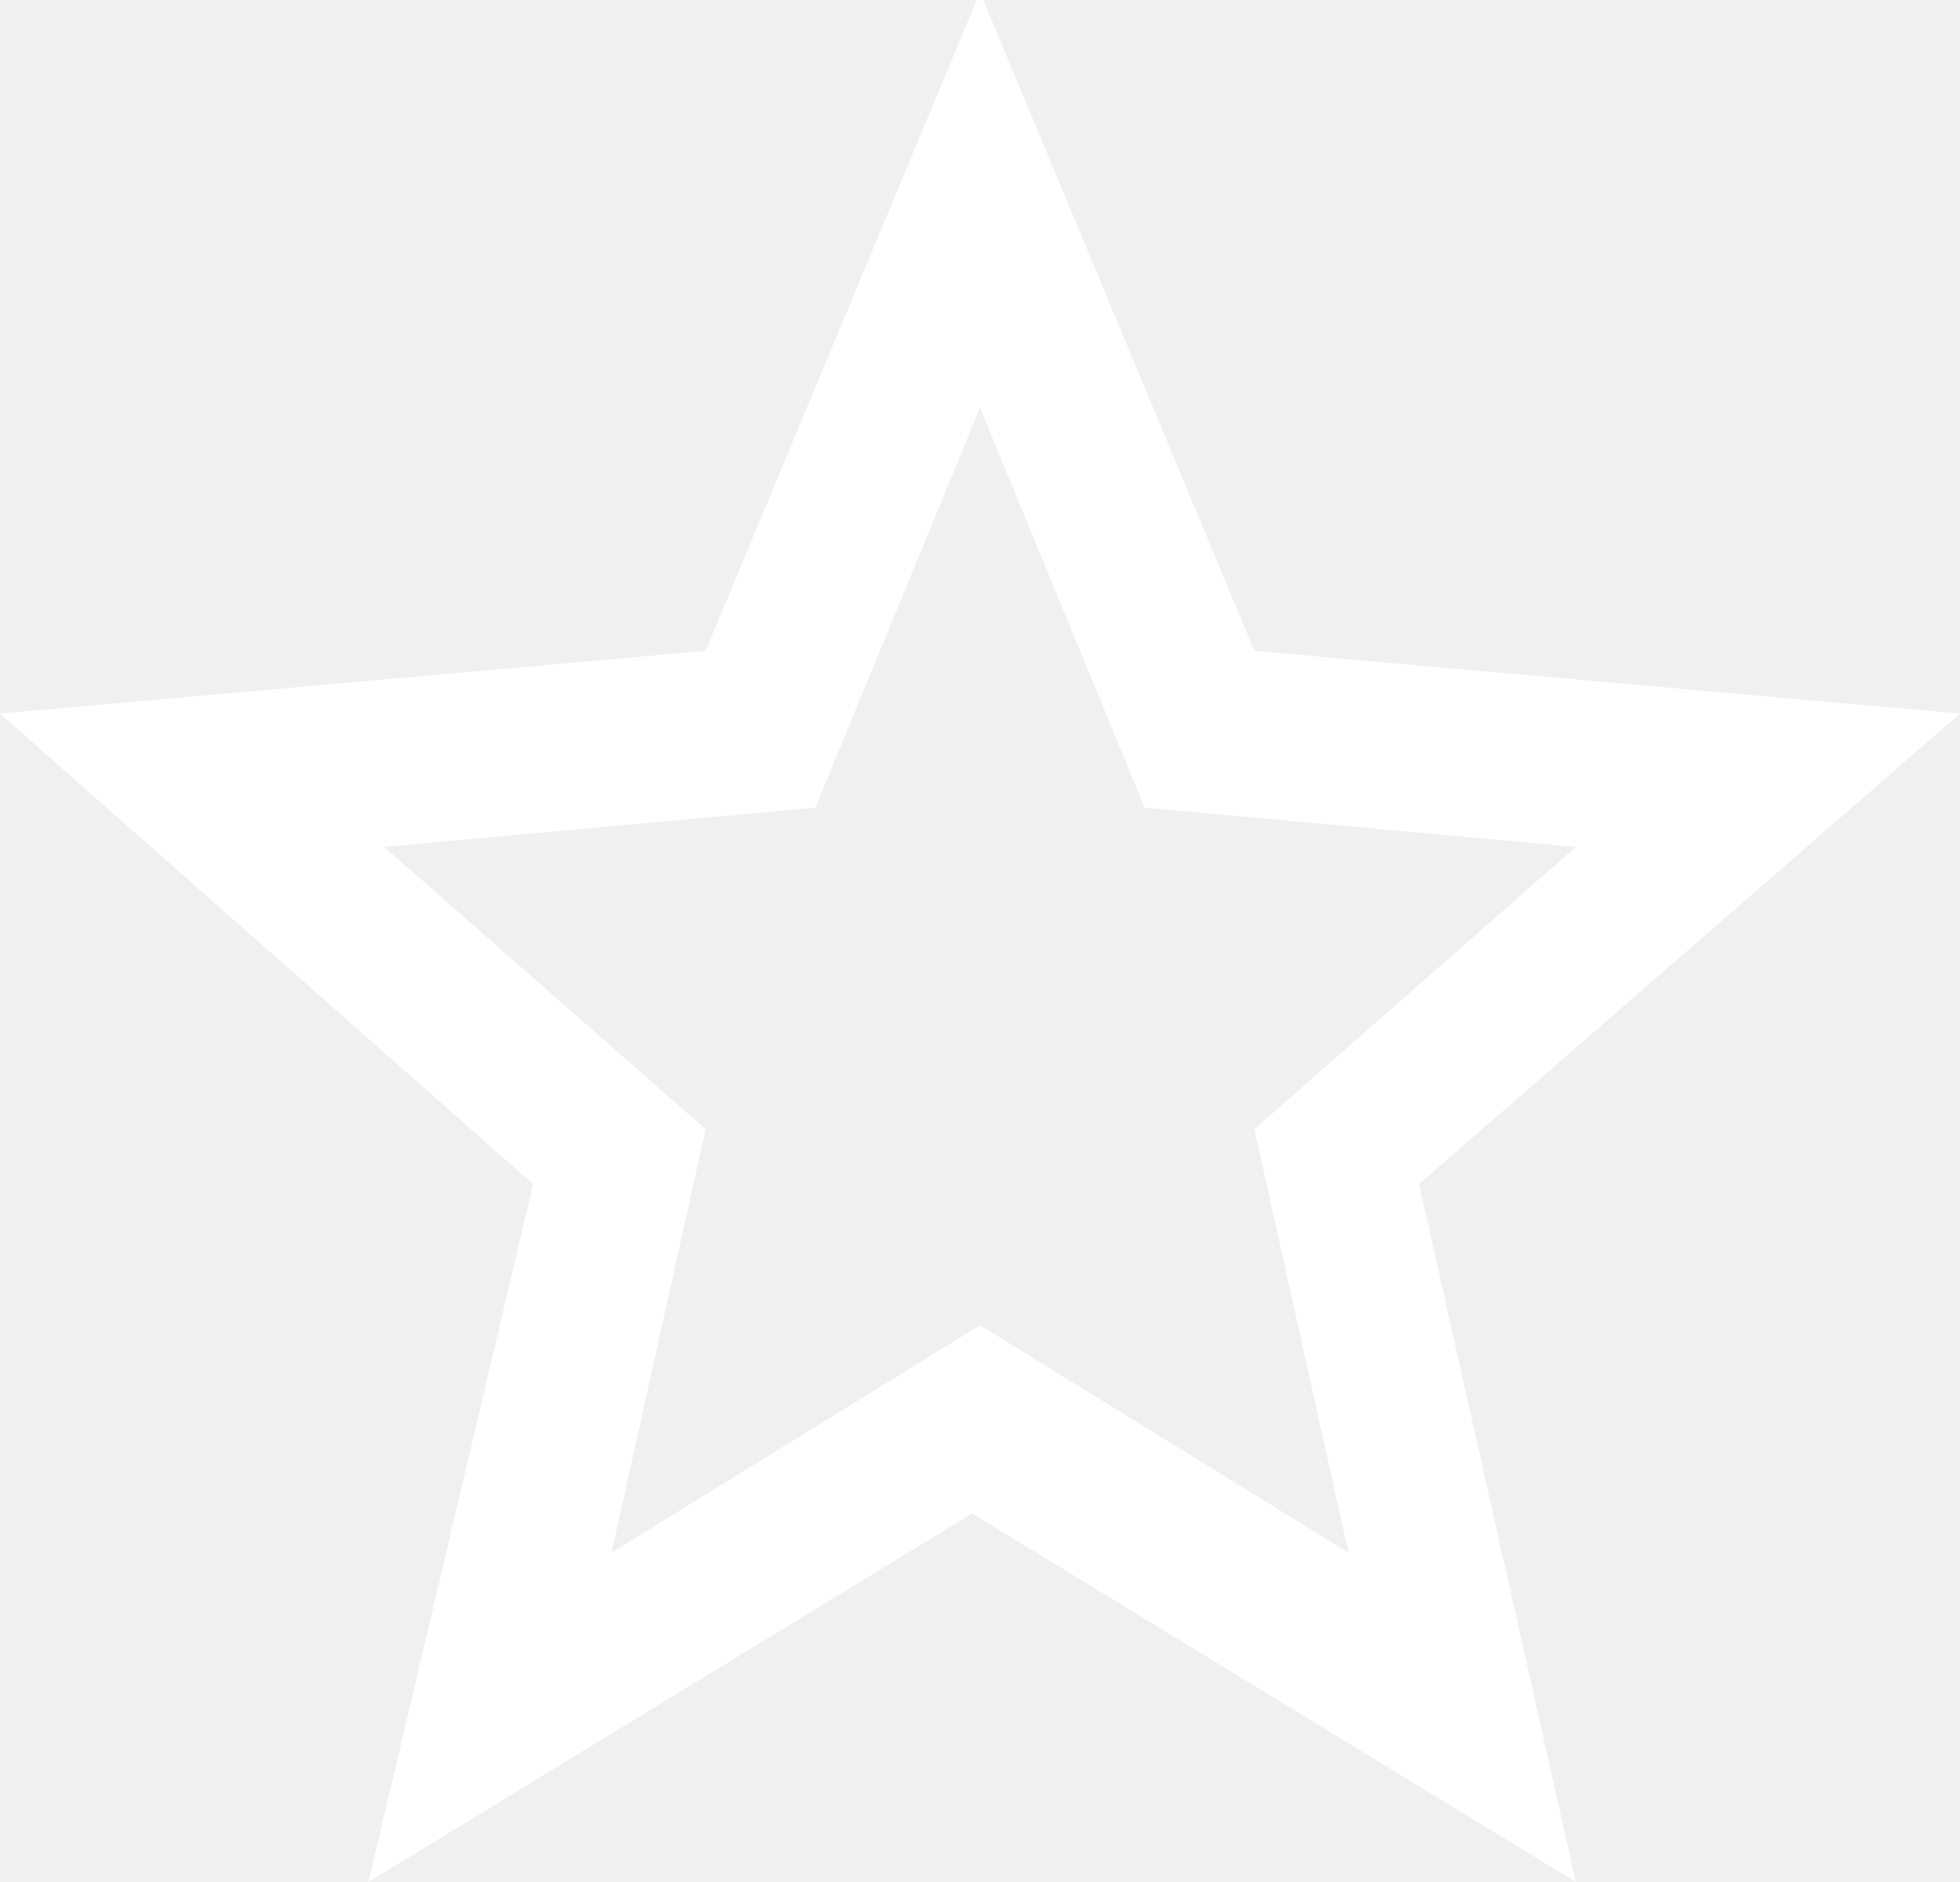
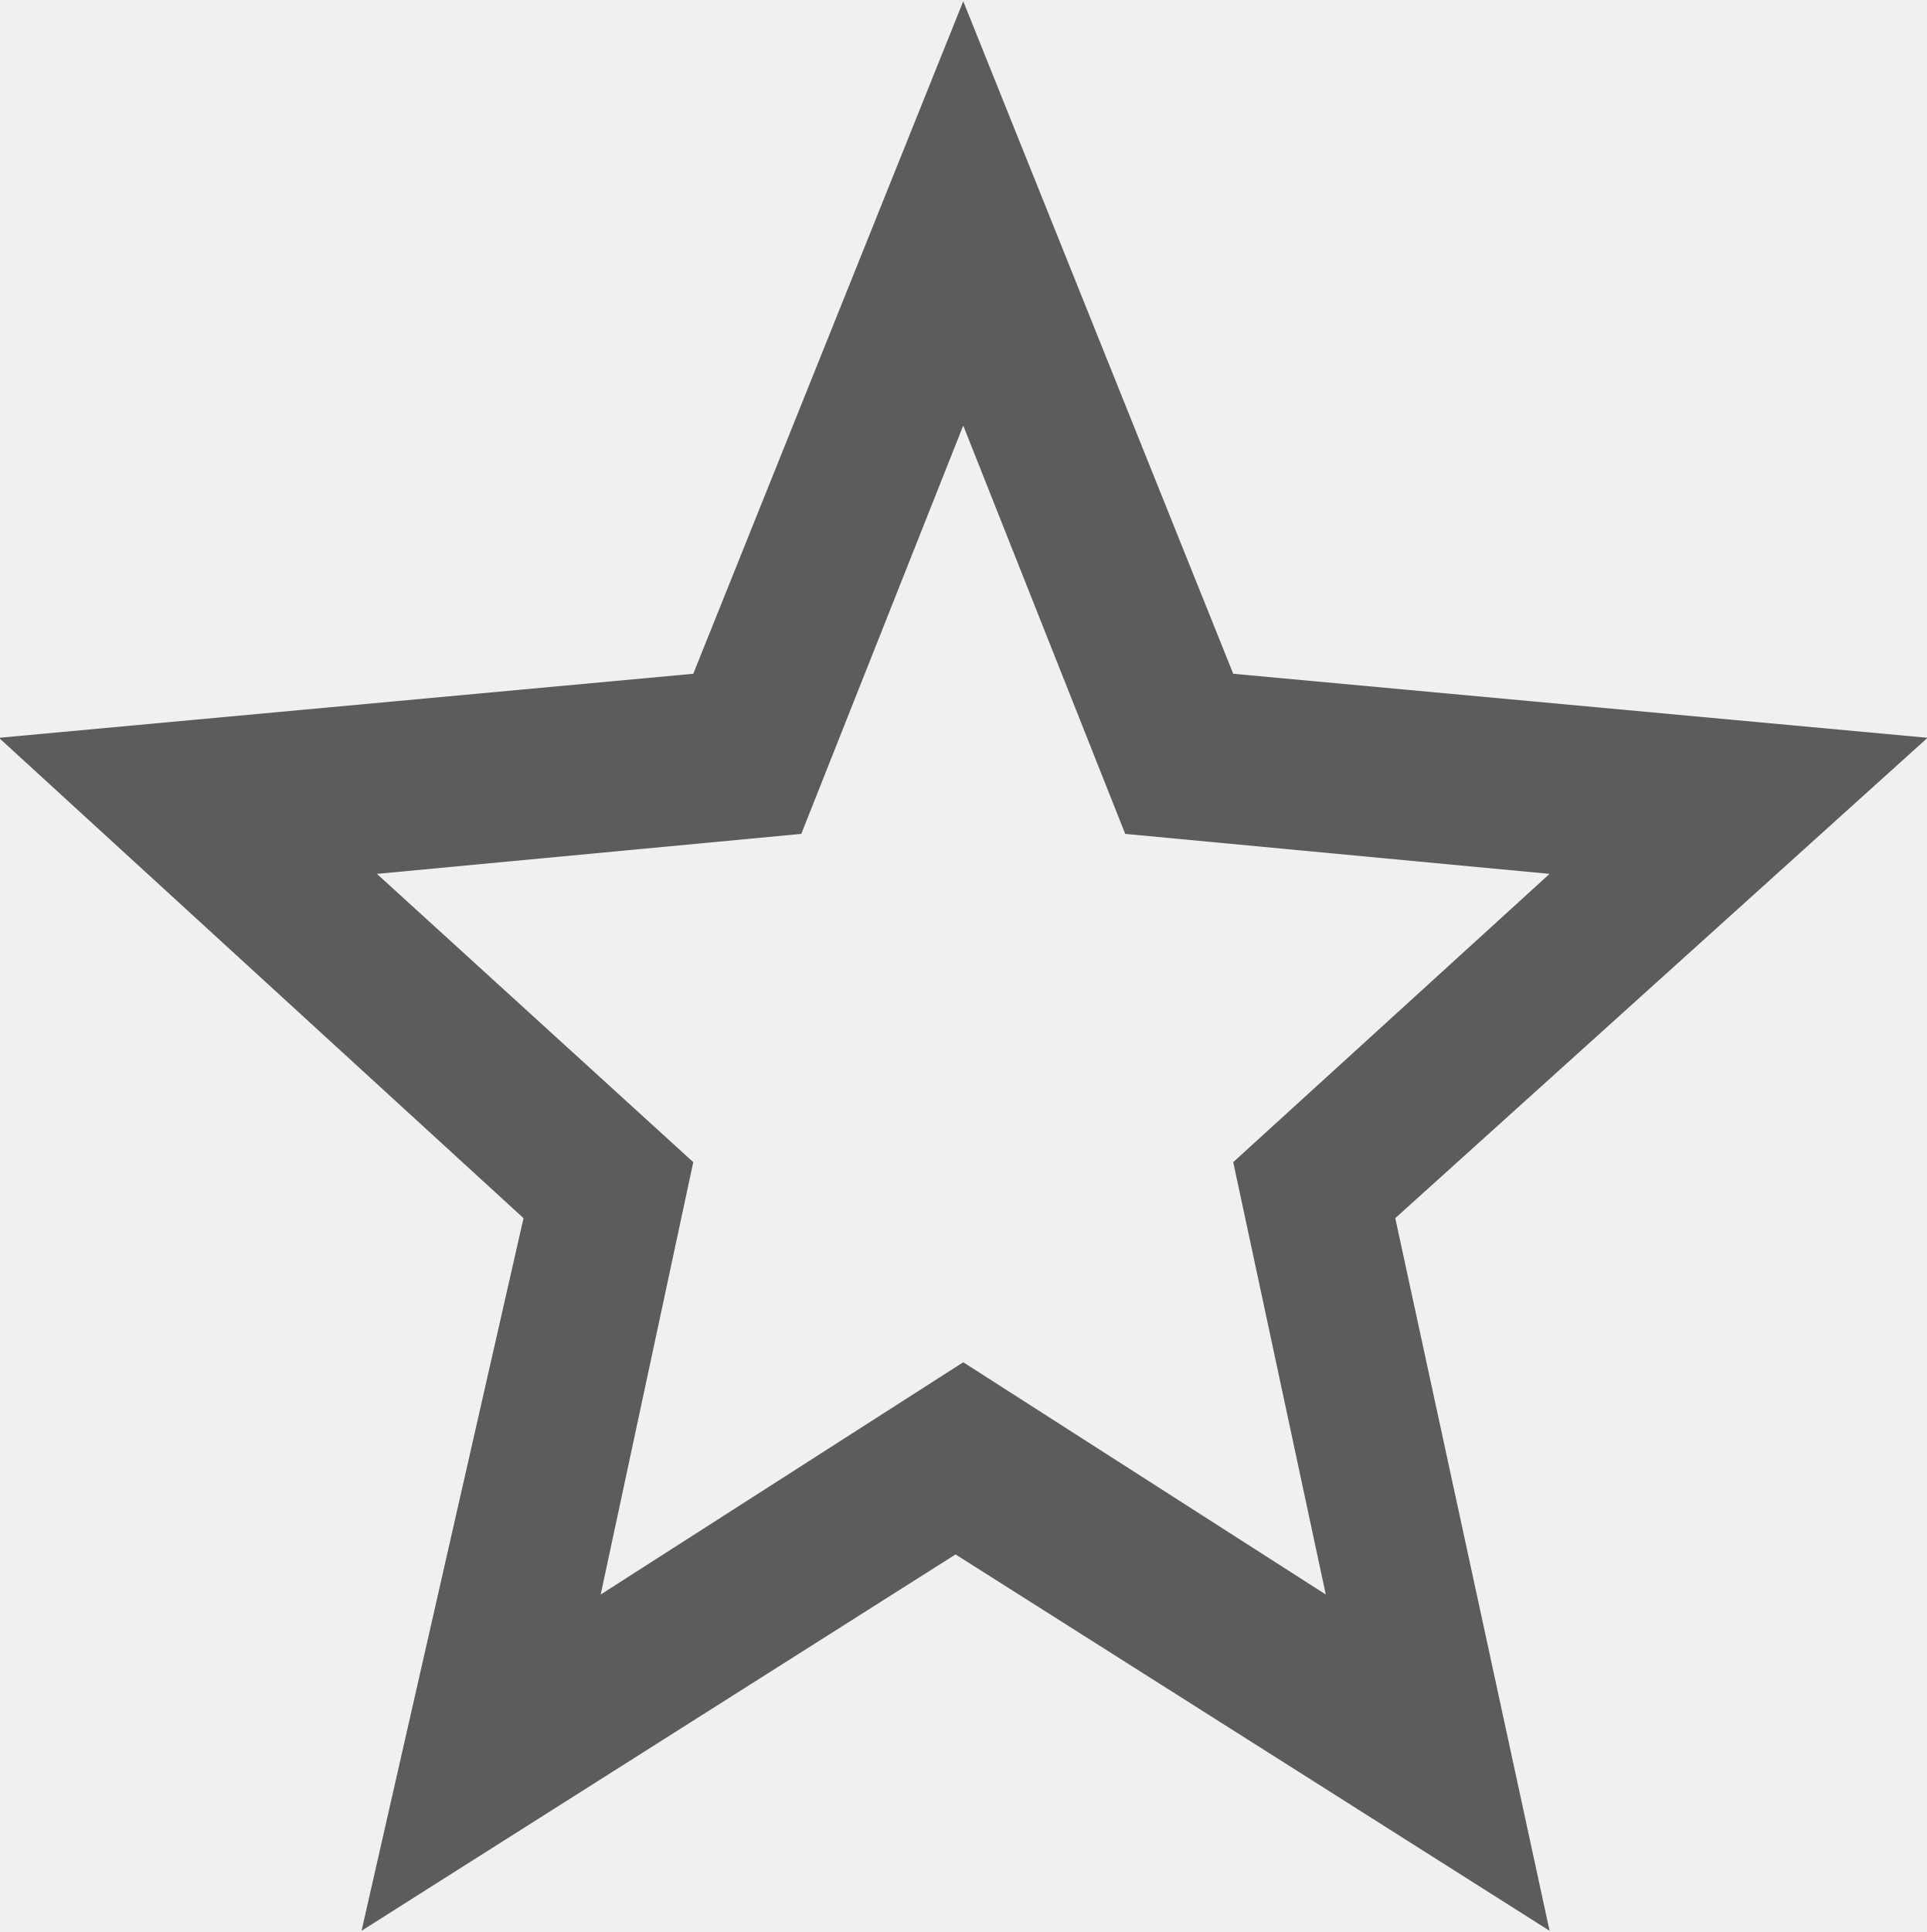
- <svg xmlns="http://www.w3.org/2000/svg" version="1.1" id="Ebene_1" x="0px" y="0px" viewBox="-285 408.9 25 24" style="enable-background:new -285 408.9 25 24;" xml:space="preserve">
-   <style type="text/css">
- 	.st0{fill:#FFFFFF;}
- </style>
-   <path class="st0" d="M-260,418l-9-0.8l-3.5-8.4l-3.5,8.4l-9,0.8l6.8,6l-2.1,8.9l7.7-4.7l7.7,4.7l-2-8.9L-260,418z M-272.5,425.8  l-4.7,2.9l1.2-5.4l-4.1-3.6l5.5-0.5l2.1-5.1l2.1,5.1l5.5,0.5l-4.1,3.6l1.2,5.4L-272.5,425.8z" />
+ <svg xmlns="http://www.w3.org/2000/svg" preserveAspectRatio="xMidYMid" width="23.562" height="23.625" viewBox="0 0 23.562 23.625">
+   <defs>
+     <style>
+       .cls-1 {
+         fill: #5c5c5c;
+         fill-rule: evenodd;
+       }
+     </style>
+   </defs>
+   <path d="M23.575,9.022 L15.083,8.239 L11.781,0.015 L8.479,8.239 L-0.013,9.022 L6.403,14.896 L4.422,23.610 L11.687,19.008 L18.952,23.610 L17.065,14.896 L23.575,9.022 ZM11.781,16.658 L7.347,19.498 L8.479,14.211 L4.610,10.686 L9.800,10.197 L11.781,5.204 L13.762,10.197 L18.952,10.686 L15.083,14.211 L16.215,19.498 L11.781,16.658 Z" class="cls-1" />
</svg>
